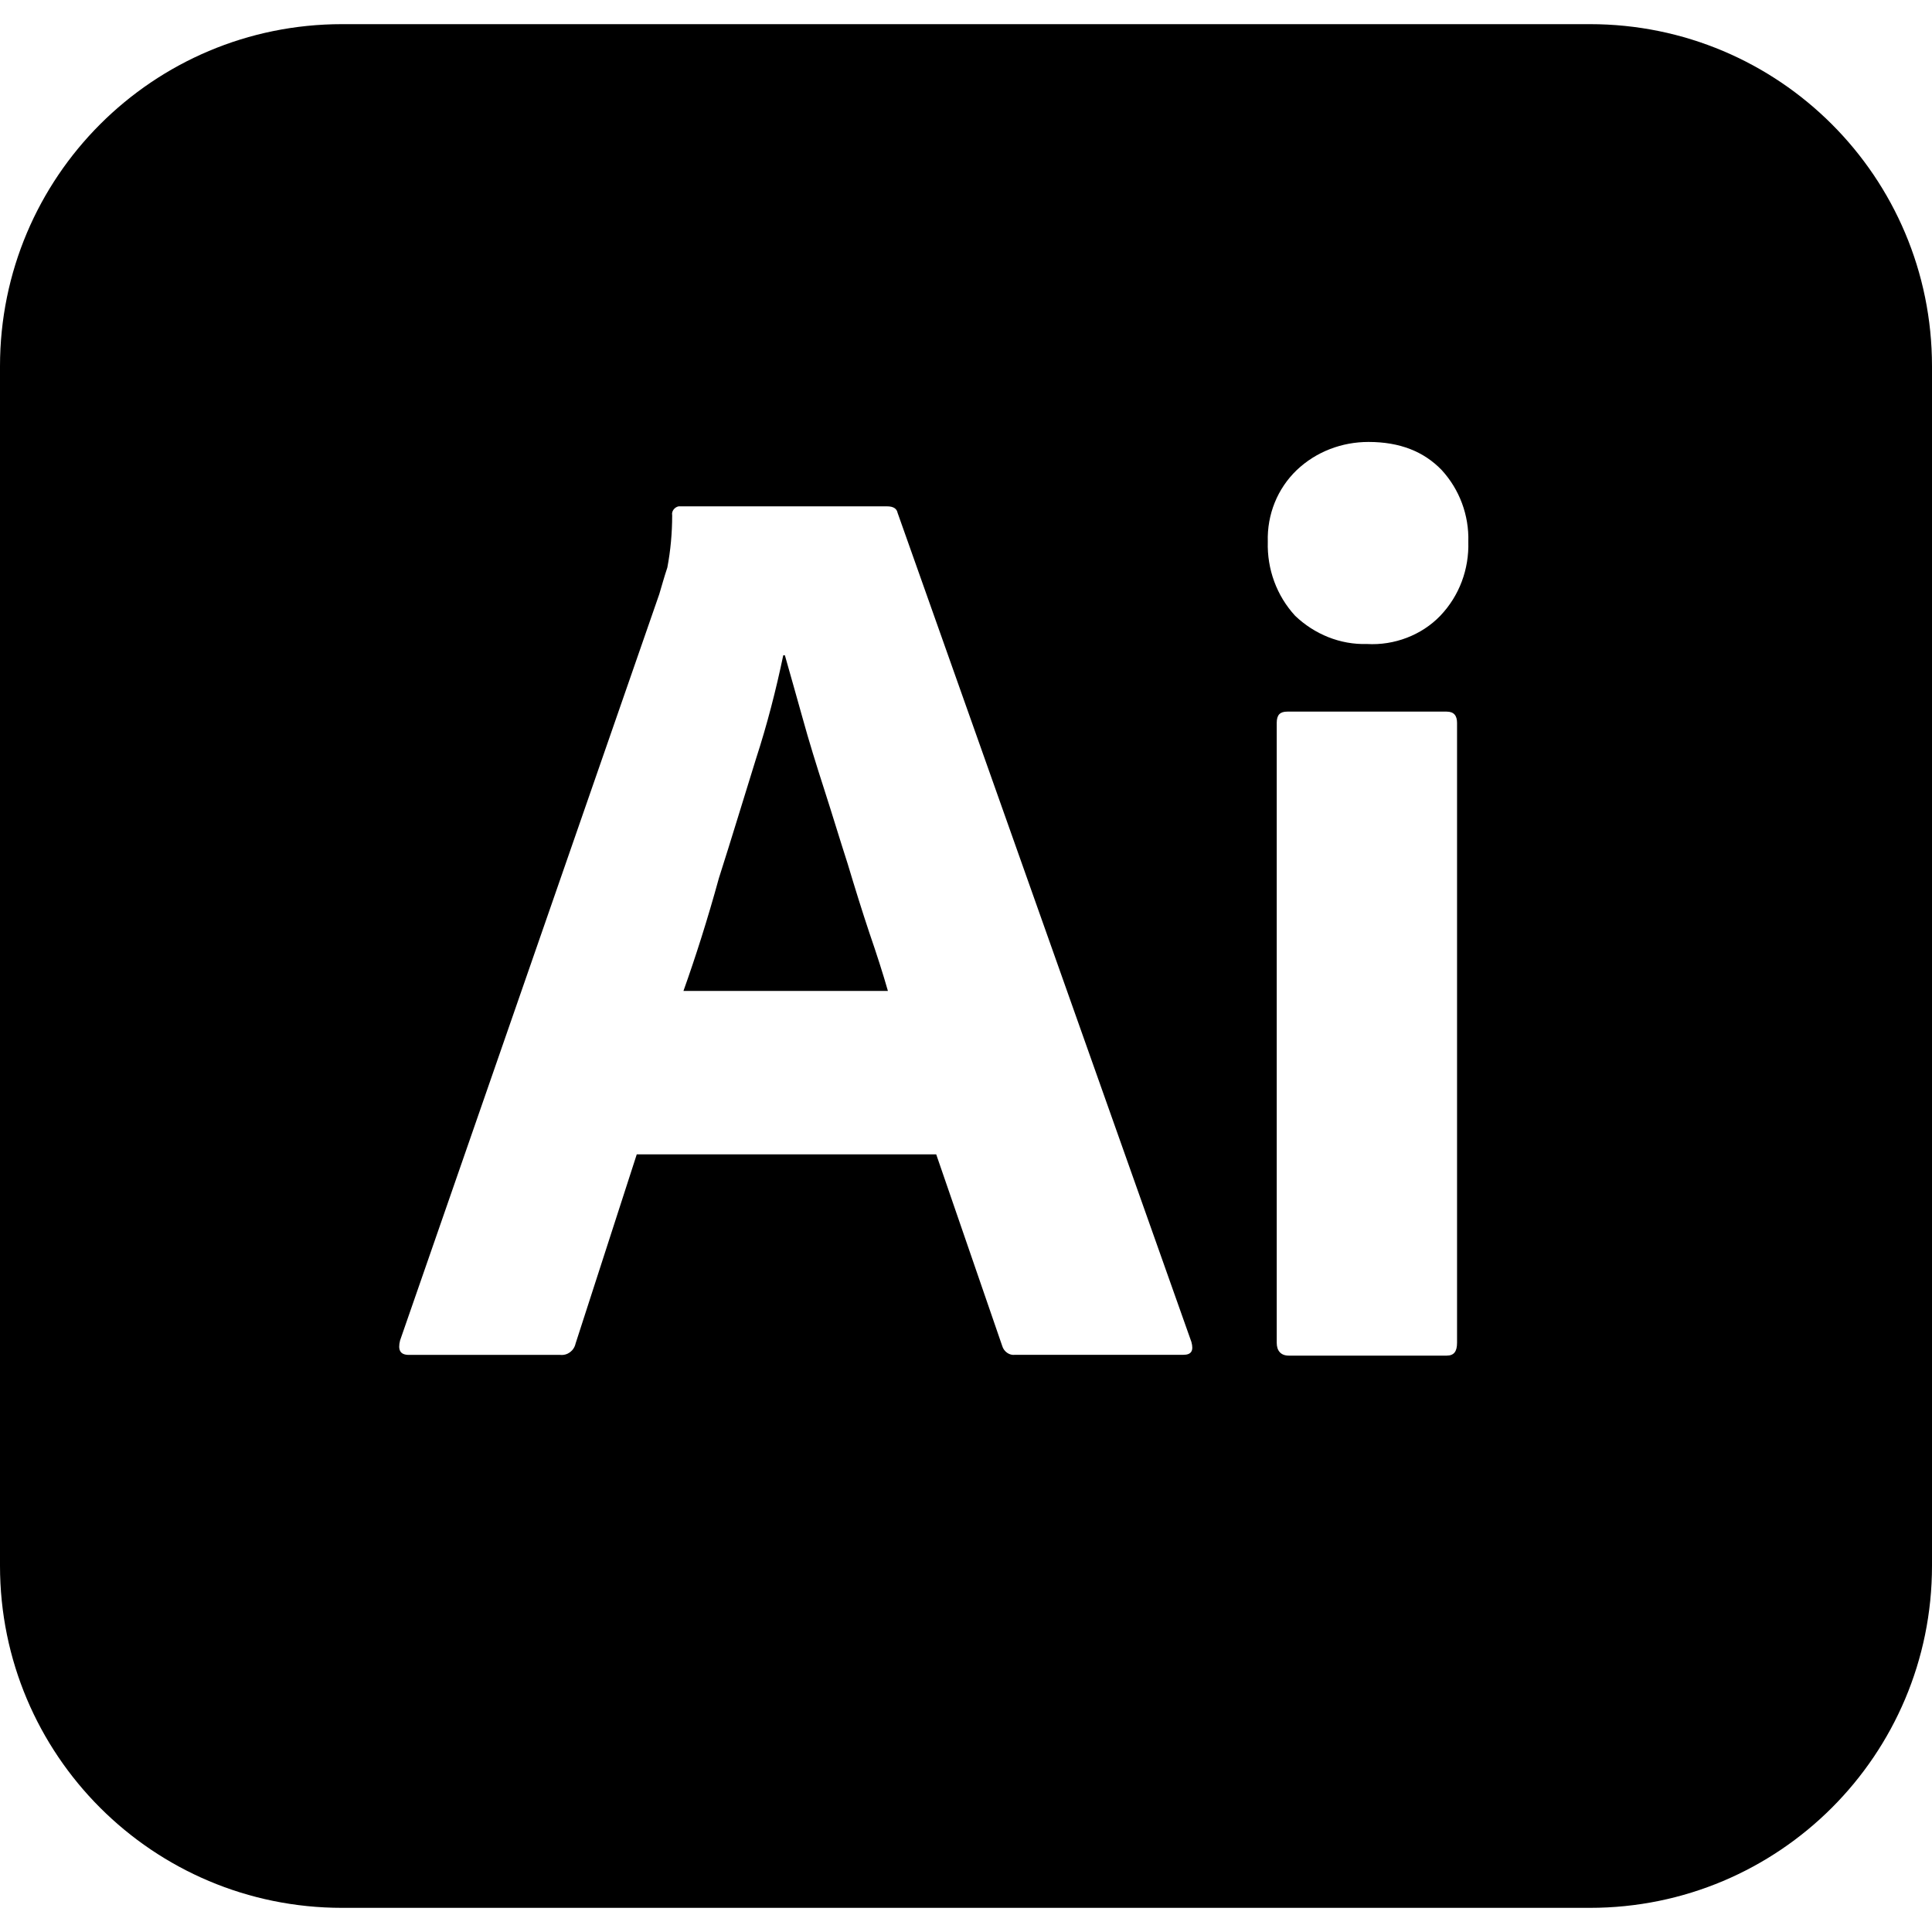
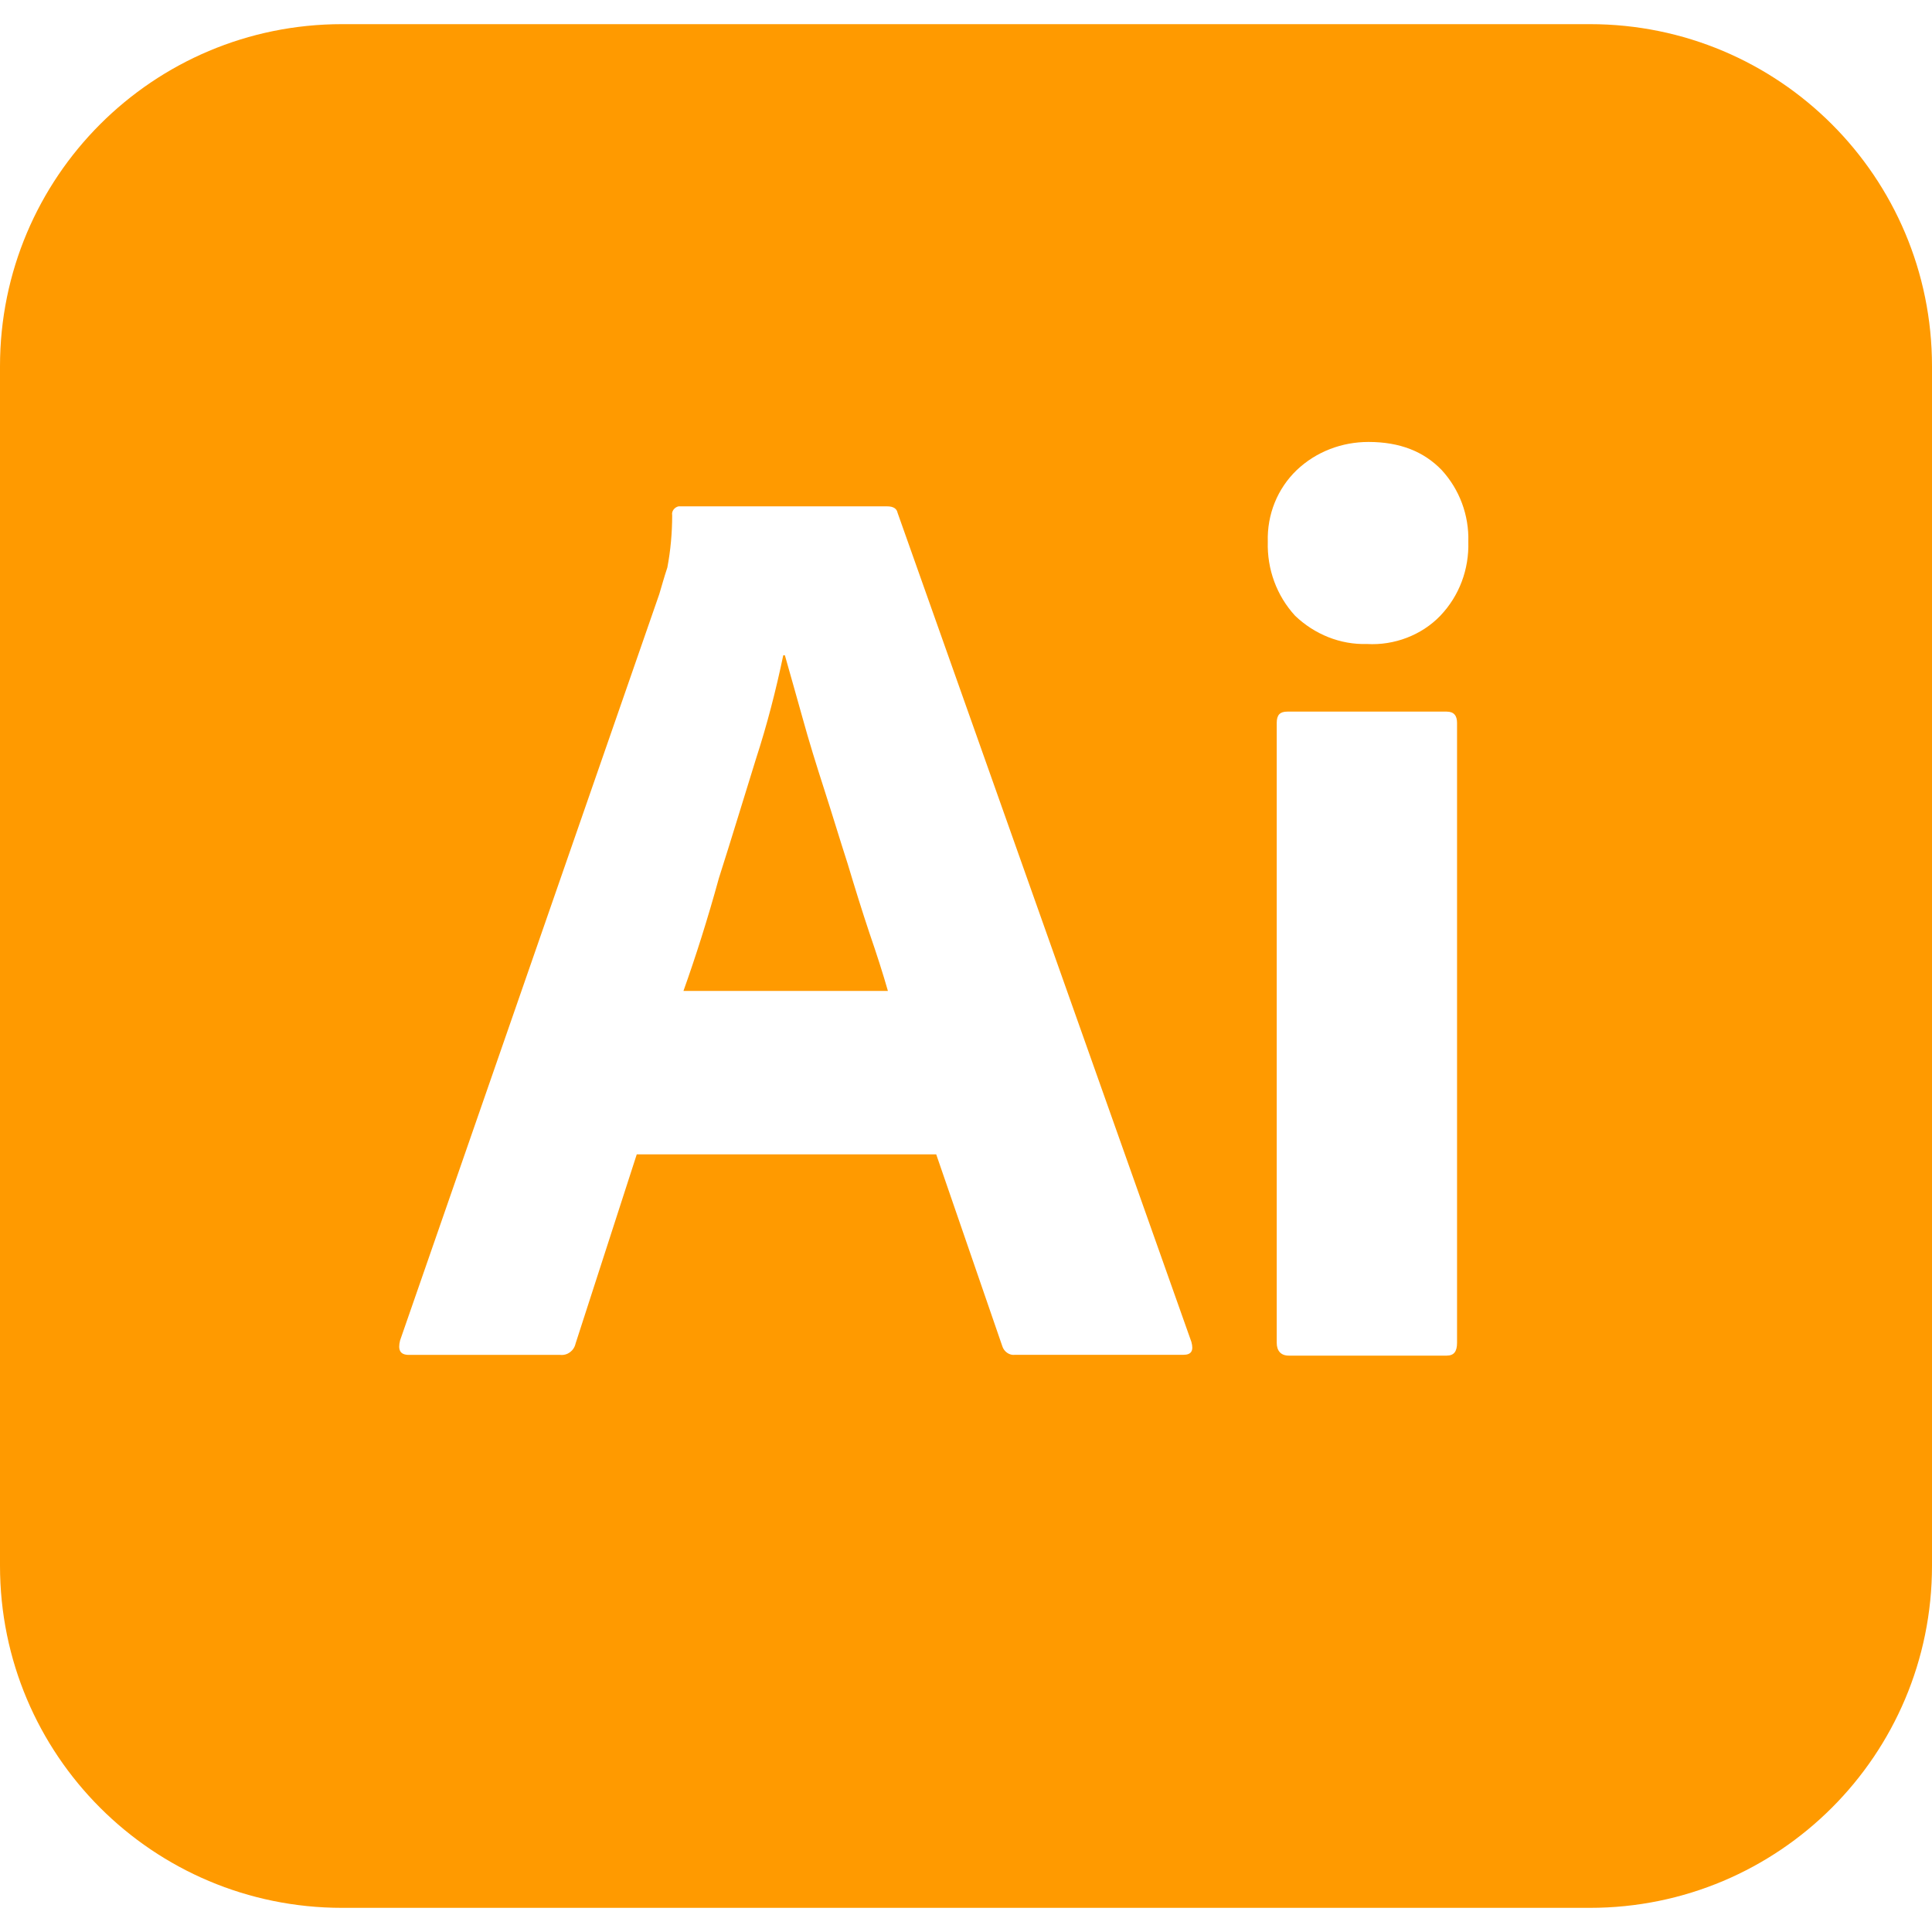
<svg xmlns="http://www.w3.org/2000/svg" role="img" viewBox="0 0 24 24">
-   <path d="M10.53 10.73c-.1-.31-.19-.61-.29-.92-.1-.31-.19-.6-.27-.89-.08-.28-.15-.54-.22-.78h-.02c-.09.43-.2.86-.34 1.29-.15.48-.3.98-.46 1.48-.14.51-.29.98-.44 1.4h2.54c-.06-.211-.14-.46-.23-.721-.09-.269-.18-.559-.27-.859zM19.75.3H4.25C1.9.3 0 2.2 0 4.55v14.9c0 2.35 1.9 4.25 4.25 4.25h15.5c2.35 0 4.25-1.9 4.25-4.25V4.55C24 2.2 22.1.3 19.75.3zM14.7 16.83h-2.091c-.069.01-.139-.04-.159-.11l-.82-2.38H7.91l-.76 2.35c-.02.09-.1.15-.19.141H5.08c-.11 0-.14-.061-.11-.18L8.19 7.38c.03-.1.06-.21.1-.33.04-.21.06-.43.06-.65-.01-.05.03-.1.08-.11h2.59c.08 0 .12.03.13.08l3.65 10.3c.03.109 0 .16-.1.16zm3.4-.15c0 .11-.039.16-.129.16H16.01c-.1 0-.15-.061-.15-.16v-7.7c0-.1.041-.14.131-.14h1.98c.09 0 .129.05.129.14v7.7zm-.209-9.03c-.231.24-.571.37-.911.35-.33.01-.65-.12-.891-.35-.23-.25-.35-.58-.34-.92-.01-.34.12-.66.359-.89.242-.23.562-.35.892-.35.391 0 .689.12.91.35.22.24.34.56.33.89.01.34-.11.67-.349.92z" />
+   <path fill="#FF9A00" d="M10.53 10.73c-.1-.31-.19-.61-.29-.92-.1-.31-.19-.6-.27-.89-.08-.28-.15-.54-.22-.78h-.02c-.09.43-.2.86-.34 1.29-.15.48-.3.98-.46 1.48-.14.51-.29.98-.44 1.4h2.54c-.06-.211-.14-.46-.23-.721-.09-.269-.18-.559-.27-.859zM19.75.3H4.25C1.9.3 0 2.2 0 4.55v14.9c0 2.35 1.9 4.25 4.25 4.25h15.5c2.35 0 4.25-1.9 4.25-4.25V4.55C24 2.2 22.1.3 19.75.3zM14.7 16.83h-2.091c-.069.01-.139-.04-.159-.11l-.82-2.38H7.91l-.76 2.35c-.02.09-.1.15-.19.141H5.08c-.11 0-.14-.061-.11-.18L8.19 7.38c.03-.1.06-.21.1-.33.04-.21.06-.43.06-.65-.01-.05.03-.1.08-.11h2.59c.08 0 .12.03.13.08l3.65 10.3c.03.109 0 .16-.1.16zm3.4-.15c0 .11-.039.16-.129.16H16.01c-.1 0-.15-.061-.15-.16v-7.7c0-.1.041-.14.131-.14h1.98c.09 0 .129.05.129.14v7.7zm-.209-9.03c-.231.24-.571.37-.911.35-.33.01-.65-.12-.891-.35-.23-.25-.35-.58-.34-.92-.01-.34.12-.66.359-.89.242-.23.562-.35.892-.35.391 0 .689.12.91.35.22.24.34.56.33.89.01.34-.11.67-.349.92z" />
</svg>
